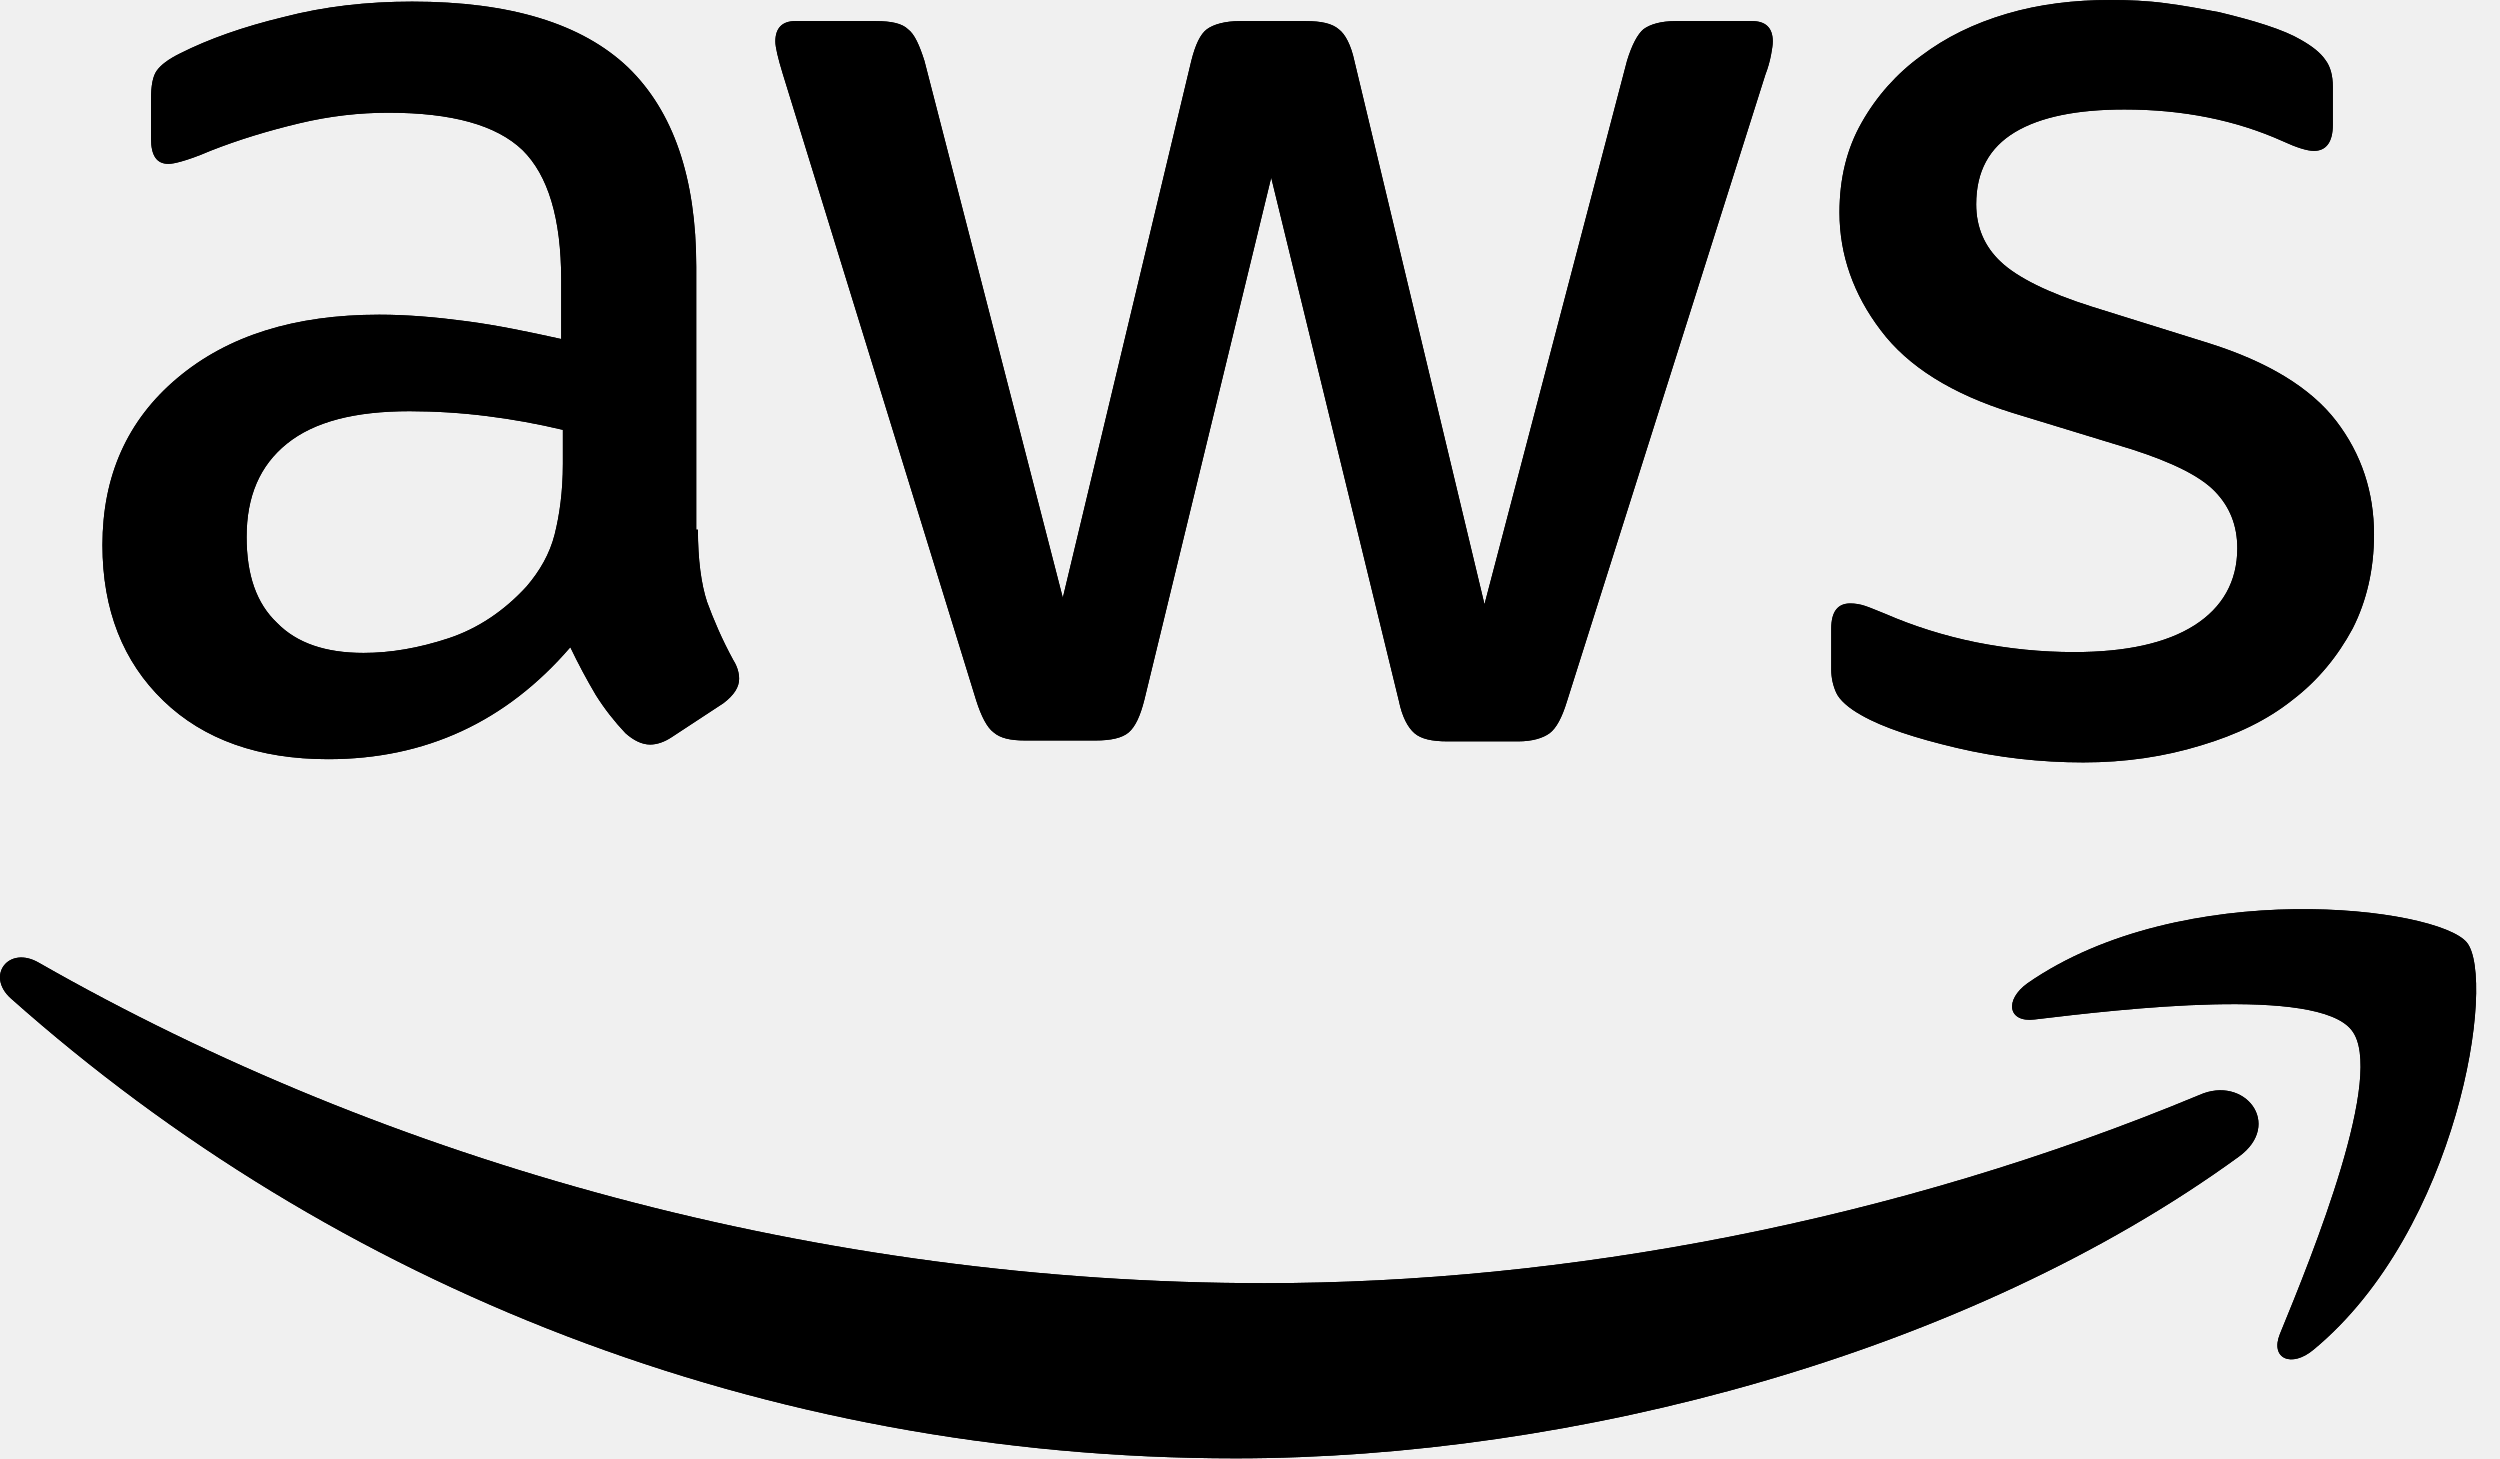
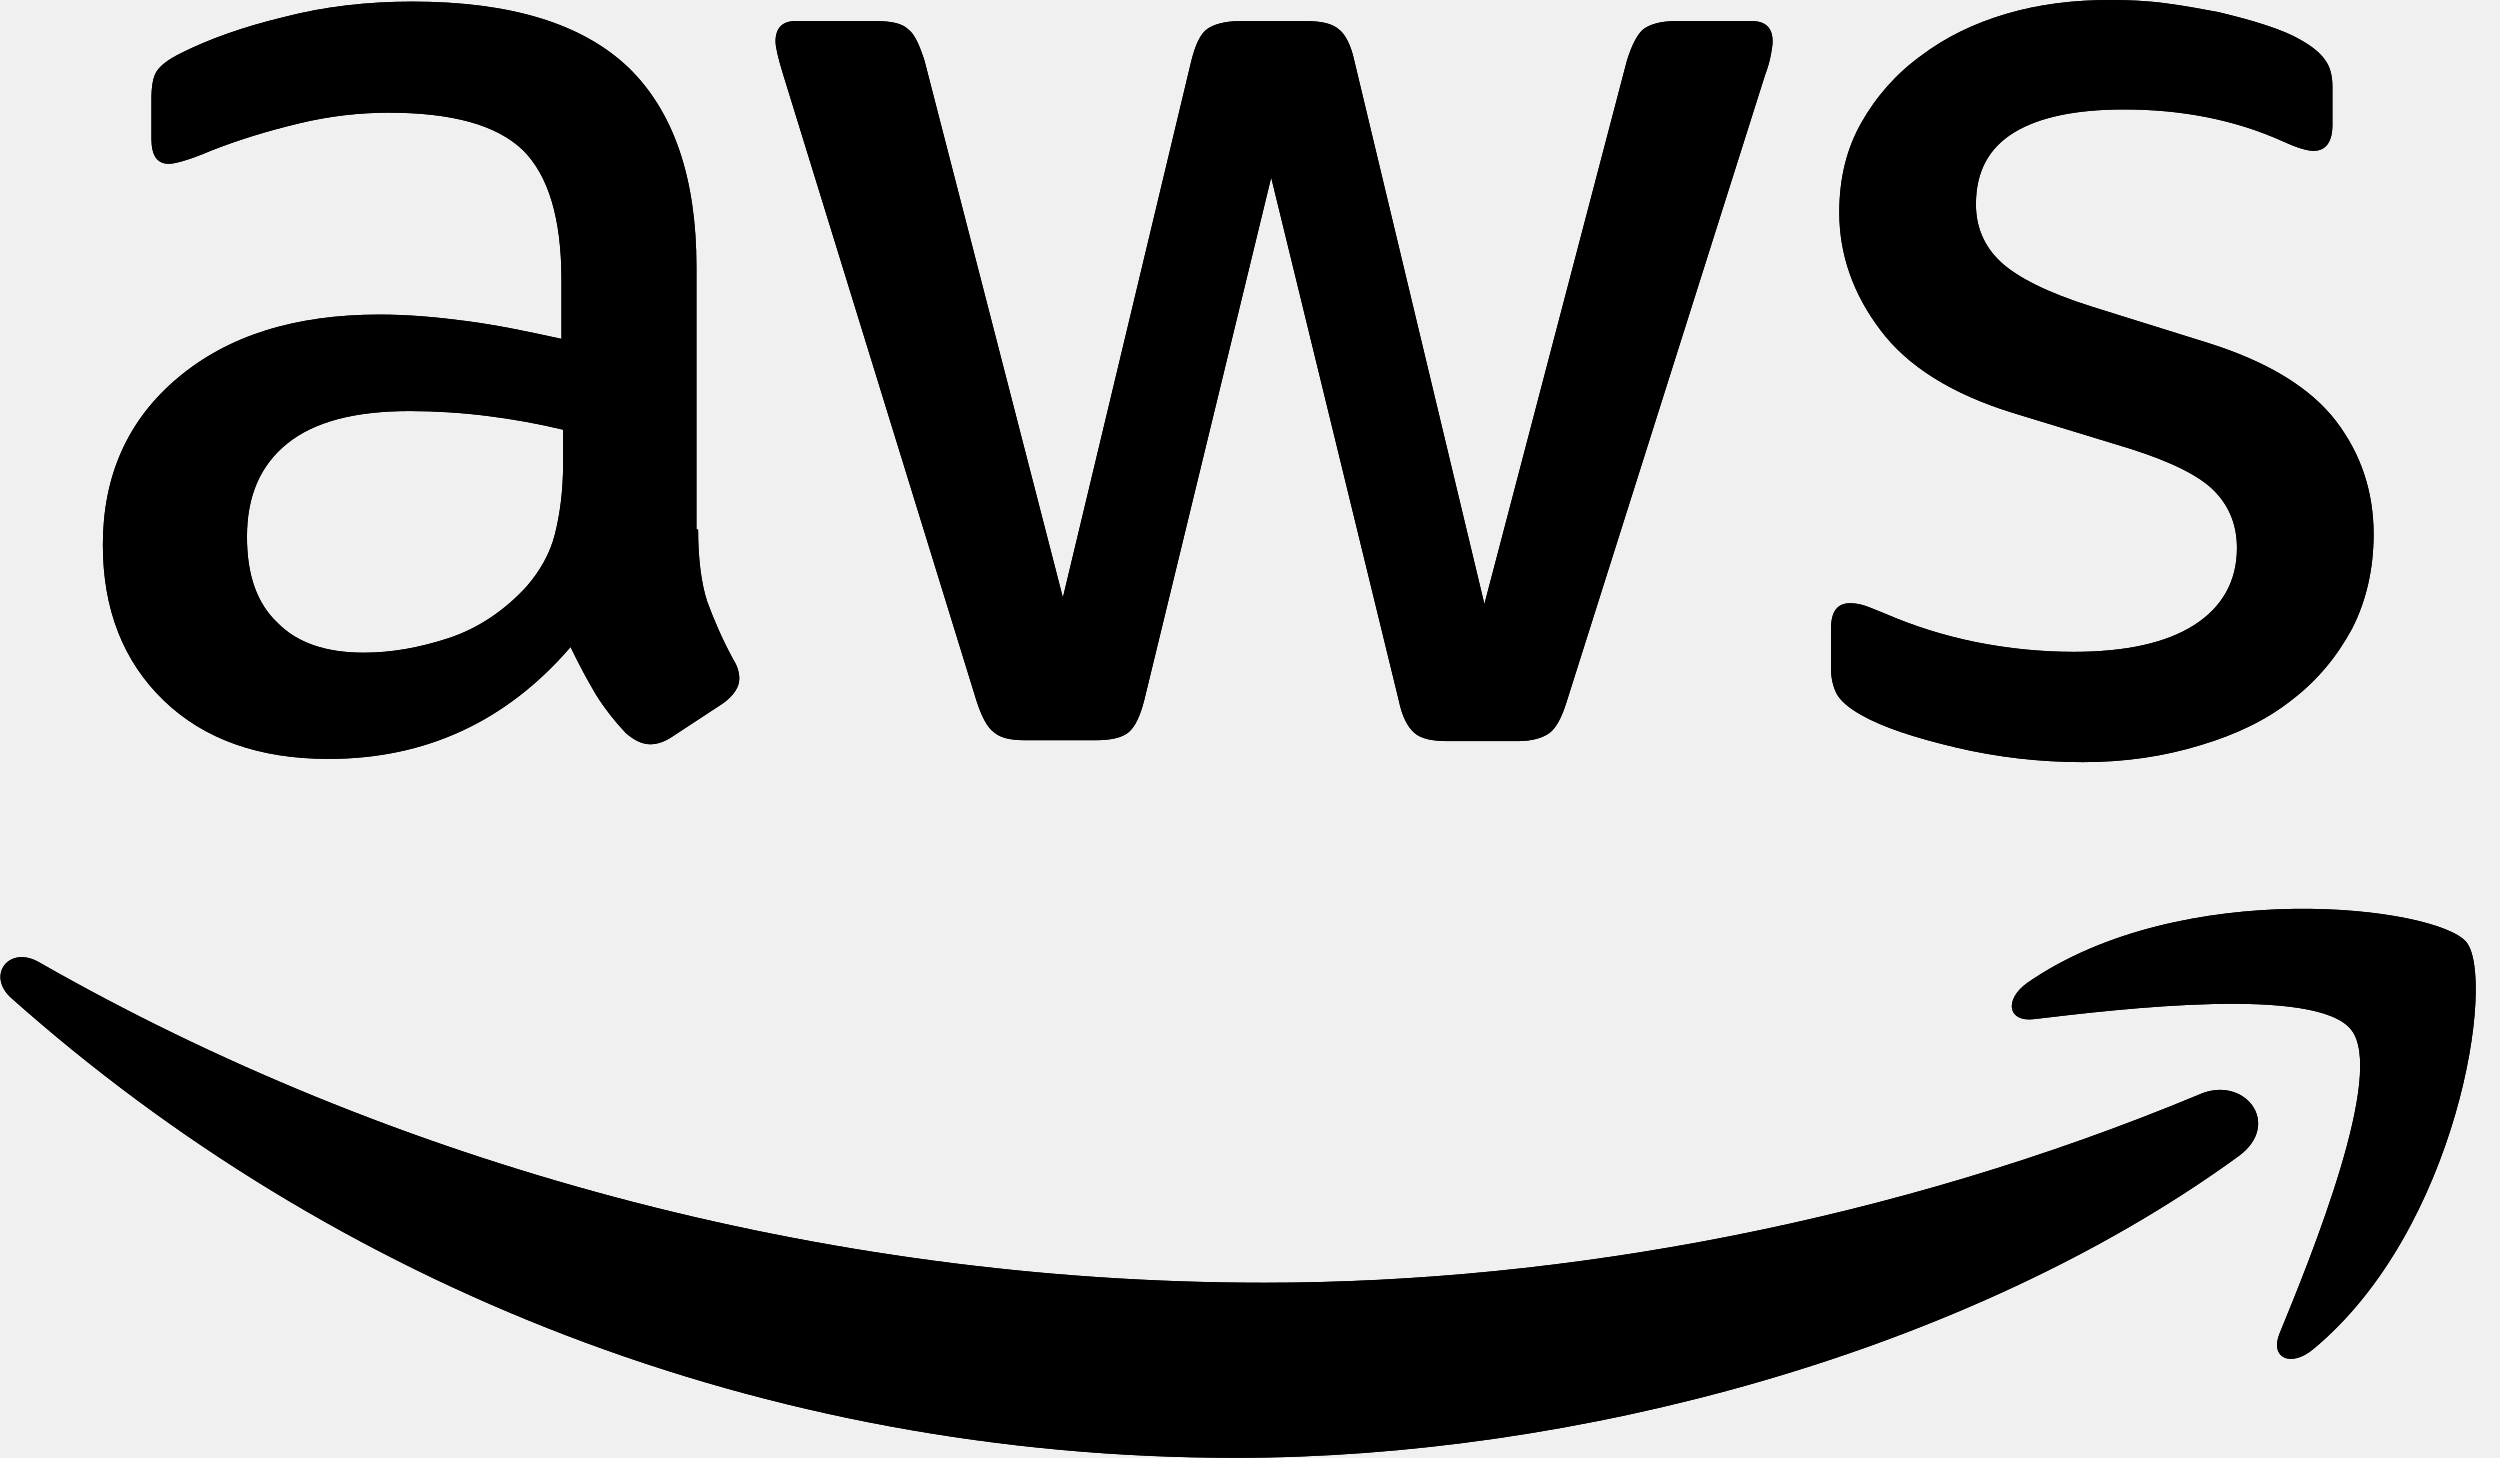
- <svg xmlns="http://www.w3.org/2000/svg" width="48" height="28" viewBox="0 0 48 28" fill="none">
+ <svg xmlns="http://www.w3.org/2000/svg" width="16" height="9.33" viewBox="0 0 48 28" fill="none">
  <g clip-path="url(#clip0_47_864)">
    <path d="M13.4 10.169C13.4 10.745 13.463 11.212 13.575 11.555C13.701 11.897 13.859 12.271 14.08 12.676C14.159 12.8 14.191 12.925 14.191 13.034C14.191 13.19 14.096 13.345 13.89 13.501L12.894 14.155C12.752 14.249 12.61 14.295 12.483 14.295C12.325 14.295 12.167 14.217 12.009 14.077C11.796 13.852 11.605 13.607 11.44 13.345C11.263 13.046 11.1 12.74 10.95 12.427C9.716 13.86 8.166 14.576 6.3 14.576C4.972 14.576 3.912 14.202 3.137 13.454C2.363 12.707 1.967 11.711 1.967 10.465C1.967 9.141 2.442 8.067 3.407 7.257C4.371 6.447 5.652 6.042 7.281 6.042C7.818 6.042 8.372 6.089 8.957 6.167C9.542 6.244 10.142 6.369 10.775 6.509V5.372C10.775 4.189 10.522 3.364 10.032 2.881C9.526 2.398 8.672 2.164 7.455 2.164C6.901 2.164 6.332 2.227 5.747 2.367C5.161 2.507 4.592 2.678 4.039 2.896C3.786 3.006 3.596 3.068 3.485 3.099C3.375 3.13 3.296 3.146 3.232 3.146C3.011 3.146 2.9 2.99 2.9 2.663V1.9C2.9 1.65 2.932 1.464 3.011 1.355C3.09 1.246 3.232 1.137 3.453 1.028C4.007 0.748 4.671 0.514 5.446 0.327C6.221 0.125 7.043 0.031 7.913 0.031C9.795 0.031 11.171 0.452 12.056 1.292C12.926 2.133 13.368 3.41 13.368 5.123V10.169H13.4ZM6.98 12.536C7.502 12.536 8.04 12.443 8.609 12.256C9.178 12.068 9.684 11.726 10.111 11.259C10.364 10.963 10.554 10.636 10.649 10.262C10.743 9.888 10.807 9.437 10.807 8.908V8.253C10.327 8.139 9.842 8.05 9.352 7.989C8.859 7.927 8.363 7.896 7.866 7.895C6.806 7.895 6.031 8.098 5.509 8.518C4.988 8.938 4.735 9.53 4.735 10.309C4.735 11.041 4.924 11.586 5.32 11.96C5.699 12.349 6.253 12.536 6.98 12.536ZM19.678 14.217C19.394 14.217 19.204 14.171 19.078 14.062C18.951 13.969 18.84 13.751 18.745 13.454L15.029 1.417C14.934 1.106 14.887 0.903 14.887 0.794C14.887 0.545 15.014 0.405 15.266 0.405H16.816C17.117 0.405 17.322 0.452 17.433 0.561C17.56 0.654 17.654 0.872 17.749 1.168L20.406 11.477L22.873 1.168C22.951 0.857 23.047 0.654 23.173 0.561C23.3 0.468 23.521 0.405 23.805 0.405H25.071C25.371 0.405 25.577 0.452 25.703 0.561C25.83 0.654 25.941 0.872 26.004 1.168L28.502 11.602L31.238 1.168C31.333 0.857 31.444 0.654 31.555 0.561C31.681 0.468 31.887 0.405 32.171 0.405H33.641C33.895 0.405 34.037 0.53 34.037 0.794C34.037 0.872 34.021 0.95 34.005 1.044C33.981 1.177 33.944 1.307 33.895 1.433L30.084 13.471C29.989 13.782 29.878 13.984 29.752 14.078C29.625 14.171 29.419 14.234 29.151 14.234H27.791C27.49 14.234 27.285 14.187 27.158 14.078C27.032 13.969 26.921 13.766 26.858 13.455L24.407 3.41L21.971 13.439C21.892 13.751 21.797 13.953 21.671 14.062C21.544 14.171 21.323 14.217 21.038 14.217H19.678ZM39.999 14.638C39.176 14.638 38.354 14.545 37.564 14.358C36.773 14.171 36.156 13.969 35.745 13.735C35.492 13.595 35.318 13.439 35.255 13.299C35.193 13.162 35.161 13.013 35.16 12.863V12.068C35.16 11.742 35.286 11.586 35.523 11.586C35.618 11.586 35.713 11.601 35.808 11.633C35.903 11.663 36.045 11.726 36.203 11.788C36.742 12.022 37.327 12.208 37.943 12.333C38.575 12.458 39.192 12.52 39.825 12.52C40.821 12.52 41.596 12.349 42.134 12.006C42.671 11.664 42.956 11.165 42.956 10.527C42.956 10.091 42.814 9.733 42.529 9.437C42.244 9.141 41.706 8.876 40.932 8.627L38.639 7.926C37.484 7.568 36.631 7.038 36.108 6.338C35.587 5.653 35.318 4.89 35.318 4.08C35.318 3.426 35.46 2.85 35.745 2.352C36.029 1.849 36.417 1.413 36.884 1.074C37.358 0.716 37.896 0.452 38.528 0.265C39.16 0.078 39.825 0 40.521 0C40.868 0 41.233 0.015 41.58 0.062C41.944 0.109 42.276 0.172 42.608 0.234C42.924 0.311 43.225 0.389 43.51 0.483C43.794 0.576 44.015 0.669 44.174 0.763C44.395 0.888 44.553 1.012 44.648 1.152C44.743 1.277 44.79 1.448 44.79 1.666V2.398C44.79 2.725 44.664 2.897 44.427 2.897C44.3 2.897 44.095 2.834 43.825 2.709C42.924 2.305 41.912 2.102 40.789 2.102C39.888 2.102 39.177 2.242 38.686 2.538C38.196 2.834 37.943 3.286 37.943 3.924C37.943 4.36 38.101 4.734 38.418 5.03C38.734 5.326 39.319 5.621 40.157 5.886L42.402 6.587C43.541 6.945 44.363 7.444 44.854 8.082C45.344 8.721 45.581 9.453 45.581 10.262C45.581 10.931 45.439 11.54 45.17 12.069C44.885 12.598 44.506 13.065 44.015 13.439C43.525 13.829 42.94 14.108 42.26 14.311C41.548 14.529 40.806 14.638 39.999 14.638Z" fill="black" />
    <path d="M42.986 22.207C37.784 25.991 30.225 28 23.726 28C14.617 28 6.409 24.684 0.21 19.171C-0.28 18.735 0.163 18.143 0.749 18.486C7.453 22.316 15.724 24.637 24.279 24.637C30.051 24.637 36.392 23.453 42.227 21.024C43.097 20.635 43.84 21.585 42.986 22.207Z" fill="black" />
    <path d="M45.149 19.777C44.485 18.936 40.753 19.372 39.061 19.574C38.555 19.637 38.476 19.201 38.934 18.874C41.907 16.818 46.794 17.41 47.363 18.095C47.932 18.796 47.205 23.608 44.422 25.912C43.995 26.271 43.584 26.084 43.773 25.616C44.406 24.075 45.813 20.602 45.149 19.777Z" fill="black" />
    <path d="M13.4 10.169C13.4 10.745 13.463 11.212 13.575 11.555C13.701 11.897 13.859 12.271 14.08 12.676C14.159 12.8 14.191 12.925 14.191 13.034C14.191 13.19 14.096 13.345 13.89 13.501L12.894 14.155C12.752 14.249 12.61 14.295 12.483 14.295C12.325 14.295 12.167 14.217 12.009 14.077C11.796 13.852 11.605 13.607 11.44 13.345C11.263 13.046 11.1 12.74 10.95 12.427C9.716 13.86 8.166 14.576 6.3 14.576C4.972 14.576 3.912 14.202 3.137 13.454C2.363 12.707 1.967 11.711 1.967 10.465C1.967 9.141 2.442 8.067 3.407 7.257C4.371 6.447 5.652 6.042 7.281 6.042C7.818 6.042 8.372 6.089 8.957 6.167C9.542 6.244 10.142 6.369 10.775 6.509V5.372C10.775 4.189 10.522 3.364 10.032 2.881C9.526 2.398 8.672 2.164 7.455 2.164C6.901 2.164 6.332 2.227 5.747 2.367C5.161 2.507 4.592 2.678 4.039 2.896C3.786 3.006 3.596 3.068 3.485 3.099C3.375 3.13 3.296 3.146 3.232 3.146C3.011 3.146 2.9 2.99 2.9 2.663V1.9C2.9 1.65 2.932 1.464 3.011 1.355C3.09 1.246 3.232 1.137 3.453 1.028C4.007 0.748 4.671 0.514 5.446 0.327C6.221 0.125 7.043 0.031 7.913 0.031C9.795 0.031 11.171 0.452 12.056 1.292C12.926 2.133 13.368 3.41 13.368 5.123V10.169H13.4ZM6.98 12.536C7.502 12.536 8.04 12.443 8.609 12.256C9.178 12.068 9.684 11.726 10.111 11.259C10.364 10.963 10.554 10.636 10.649 10.262C10.743 9.888 10.807 9.437 10.807 8.908V8.253C10.327 8.138 9.842 8.05 9.352 7.989C8.859 7.927 8.363 7.896 7.866 7.895C6.806 7.895 6.031 8.098 5.509 8.518C4.988 8.938 4.735 9.53 4.735 10.309C4.735 11.041 4.924 11.586 5.32 11.96C5.699 12.349 6.253 12.536 6.98 12.536ZM19.678 14.217C19.394 14.217 19.204 14.171 19.078 14.062C18.951 13.969 18.84 13.751 18.745 13.454L15.029 1.417C14.934 1.106 14.887 0.903 14.887 0.794C14.887 0.545 15.014 0.405 15.266 0.405H16.816C17.117 0.405 17.322 0.452 17.433 0.561C17.56 0.654 17.654 0.872 17.749 1.168L20.406 11.477L22.873 1.168C22.951 0.857 23.047 0.654 23.173 0.561C23.3 0.468 23.521 0.405 23.805 0.405H25.071C25.371 0.405 25.577 0.452 25.703 0.561C25.83 0.654 25.941 0.872 26.004 1.168L28.502 11.602L31.239 1.168C31.334 0.857 31.444 0.654 31.555 0.561C31.681 0.468 31.887 0.405 32.172 0.405H33.642C33.896 0.405 34.037 0.53 34.037 0.794C34.037 0.872 34.022 0.95 34.006 1.044C33.981 1.177 33.944 1.307 33.895 1.433L30.084 13.471C29.989 13.782 29.879 13.984 29.752 14.078C29.625 14.171 29.42 14.234 29.151 14.234H27.791C27.491 14.234 27.285 14.187 27.159 14.078C27.032 13.969 26.921 13.766 26.858 13.455L24.407 3.41L21.971 13.439C21.892 13.751 21.797 13.953 21.671 14.062C21.544 14.171 21.323 14.217 21.038 14.217H19.678ZM39.999 14.638C39.176 14.638 38.354 14.545 37.564 14.358C36.773 14.171 36.156 13.969 35.745 13.735C35.492 13.595 35.318 13.439 35.255 13.299C35.193 13.162 35.161 13.013 35.16 12.863V12.068C35.16 11.742 35.286 11.586 35.523 11.586C35.618 11.586 35.713 11.601 35.808 11.633C35.903 11.663 36.045 11.726 36.203 11.788C36.742 12.022 37.327 12.208 37.943 12.333C38.575 12.458 39.192 12.52 39.825 12.52C40.821 12.52 41.596 12.349 42.134 12.006C42.671 11.664 42.956 11.165 42.956 10.527C42.956 10.091 42.814 9.733 42.529 9.437C42.244 9.141 41.706 8.876 40.932 8.627L38.639 7.926C37.484 7.568 36.631 7.038 36.108 6.338C35.587 5.653 35.318 4.89 35.318 4.08C35.318 3.426 35.46 2.85 35.745 2.352C36.029 1.849 36.417 1.413 36.884 1.074C37.358 0.716 37.896 0.452 38.528 0.265C39.16 0.078 39.825 0 40.521 0C40.868 0 41.233 0.015 41.58 0.062C41.944 0.109 42.276 0.172 42.608 0.234C42.924 0.311 43.225 0.389 43.51 0.483C43.794 0.576 44.015 0.669 44.174 0.763C44.395 0.888 44.553 1.012 44.648 1.152C44.743 1.277 44.79 1.448 44.79 1.666V2.398C44.79 2.725 44.664 2.897 44.427 2.897C44.3 2.897 44.095 2.834 43.825 2.709C42.924 2.305 41.912 2.102 40.789 2.102C39.888 2.102 39.177 2.242 38.686 2.538C38.196 2.834 37.943 3.286 37.943 3.924C37.943 4.36 38.101 4.734 38.418 5.03C38.734 5.326 39.319 5.621 40.157 5.886L42.402 6.587C43.541 6.945 44.363 7.444 44.854 8.082C45.344 8.721 45.581 9.453 45.581 10.262C45.581 10.931 45.439 11.54 45.17 12.069C44.885 12.598 44.506 13.065 44.015 13.439C43.525 13.829 42.94 14.108 42.26 14.311C41.549 14.529 40.806 14.638 39.999 14.638Z" fill="black" />
    <path d="M42.986 22.207C37.784 25.991 30.225 28 23.726 28C14.617 28 6.409 24.684 0.211 19.171C-0.279 18.735 0.164 18.143 0.749 18.486C7.454 22.317 15.724 24.637 24.28 24.637C30.052 24.637 36.393 23.453 42.228 21.024C43.097 20.635 43.84 21.585 42.986 22.207Z" fill="black" />
    <path d="M45.149 19.777C44.485 18.936 40.753 19.372 39.061 19.574C38.555 19.637 38.476 19.201 38.934 18.874C41.907 16.818 46.794 17.41 47.363 18.095C47.932 18.796 47.205 23.608 44.422 25.912C43.995 26.271 43.584 26.084 43.773 25.616C44.406 24.075 45.813 20.602 45.149 19.777Z" fill="black" />
  </g>
  <defs>
    <clipPath id="clip0_47_864">
      <rect width="47.688" height="28" fill="white" />
    </clipPath>
  </defs>
</svg>
